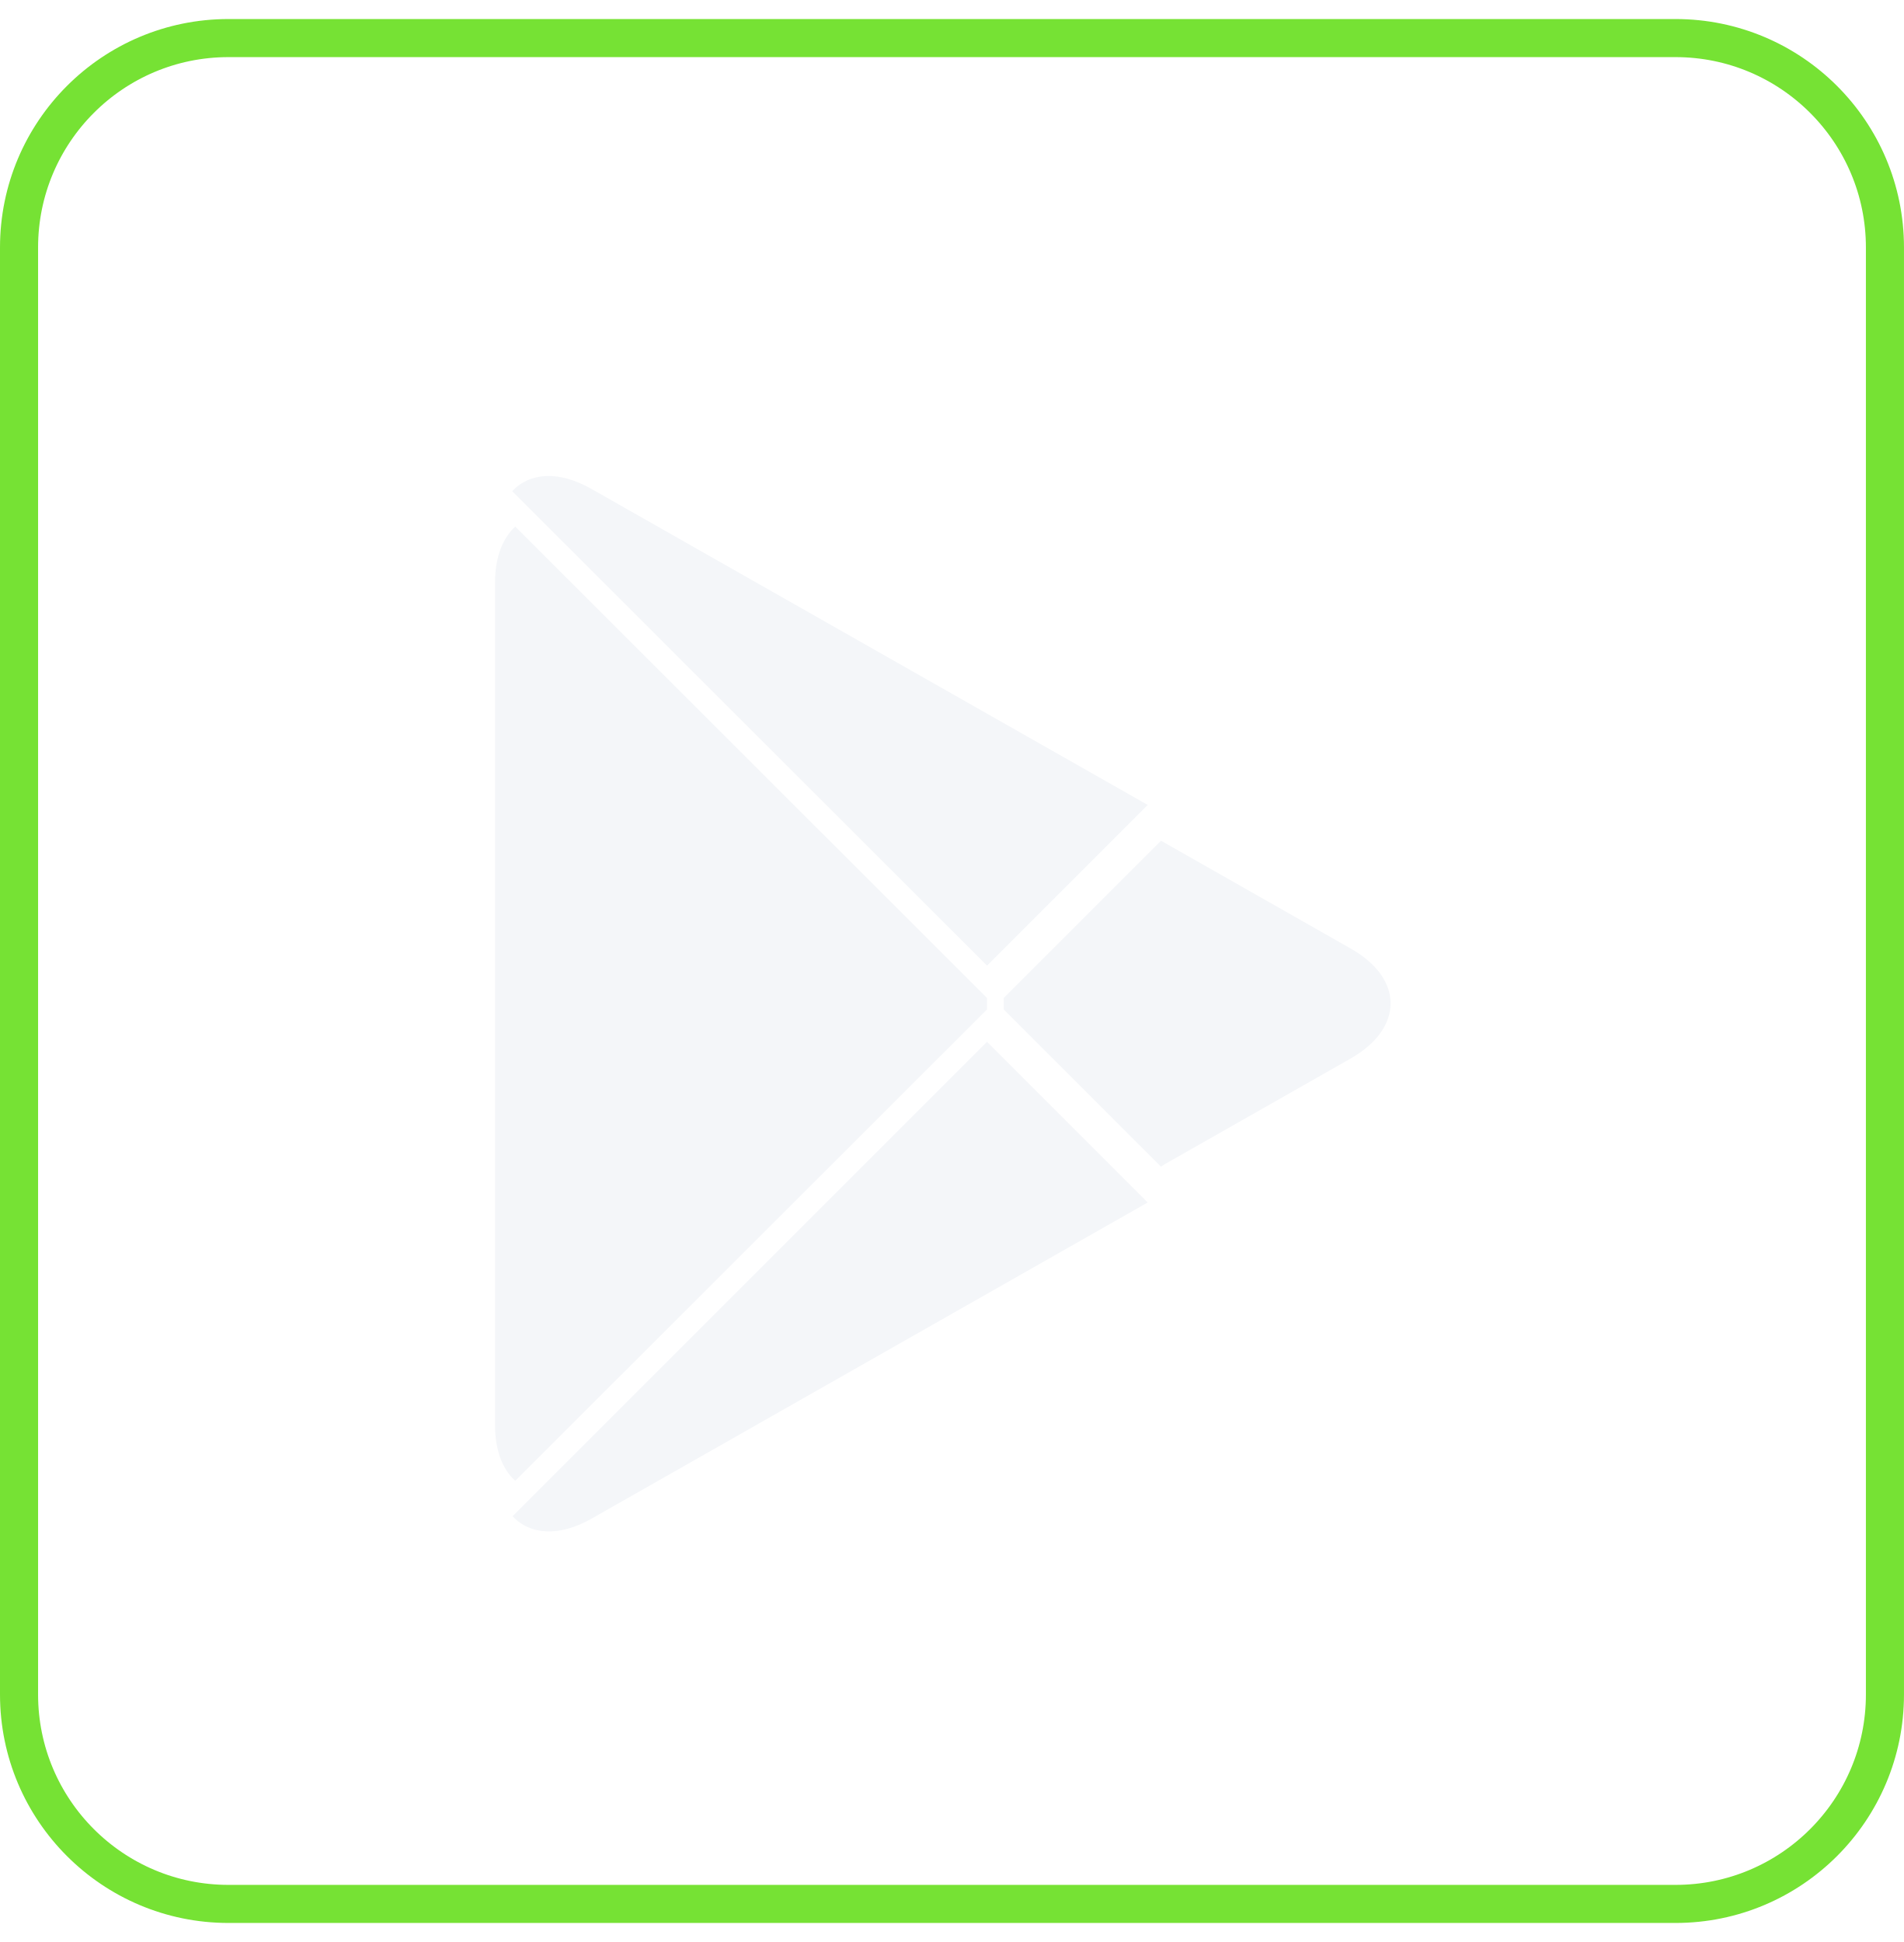
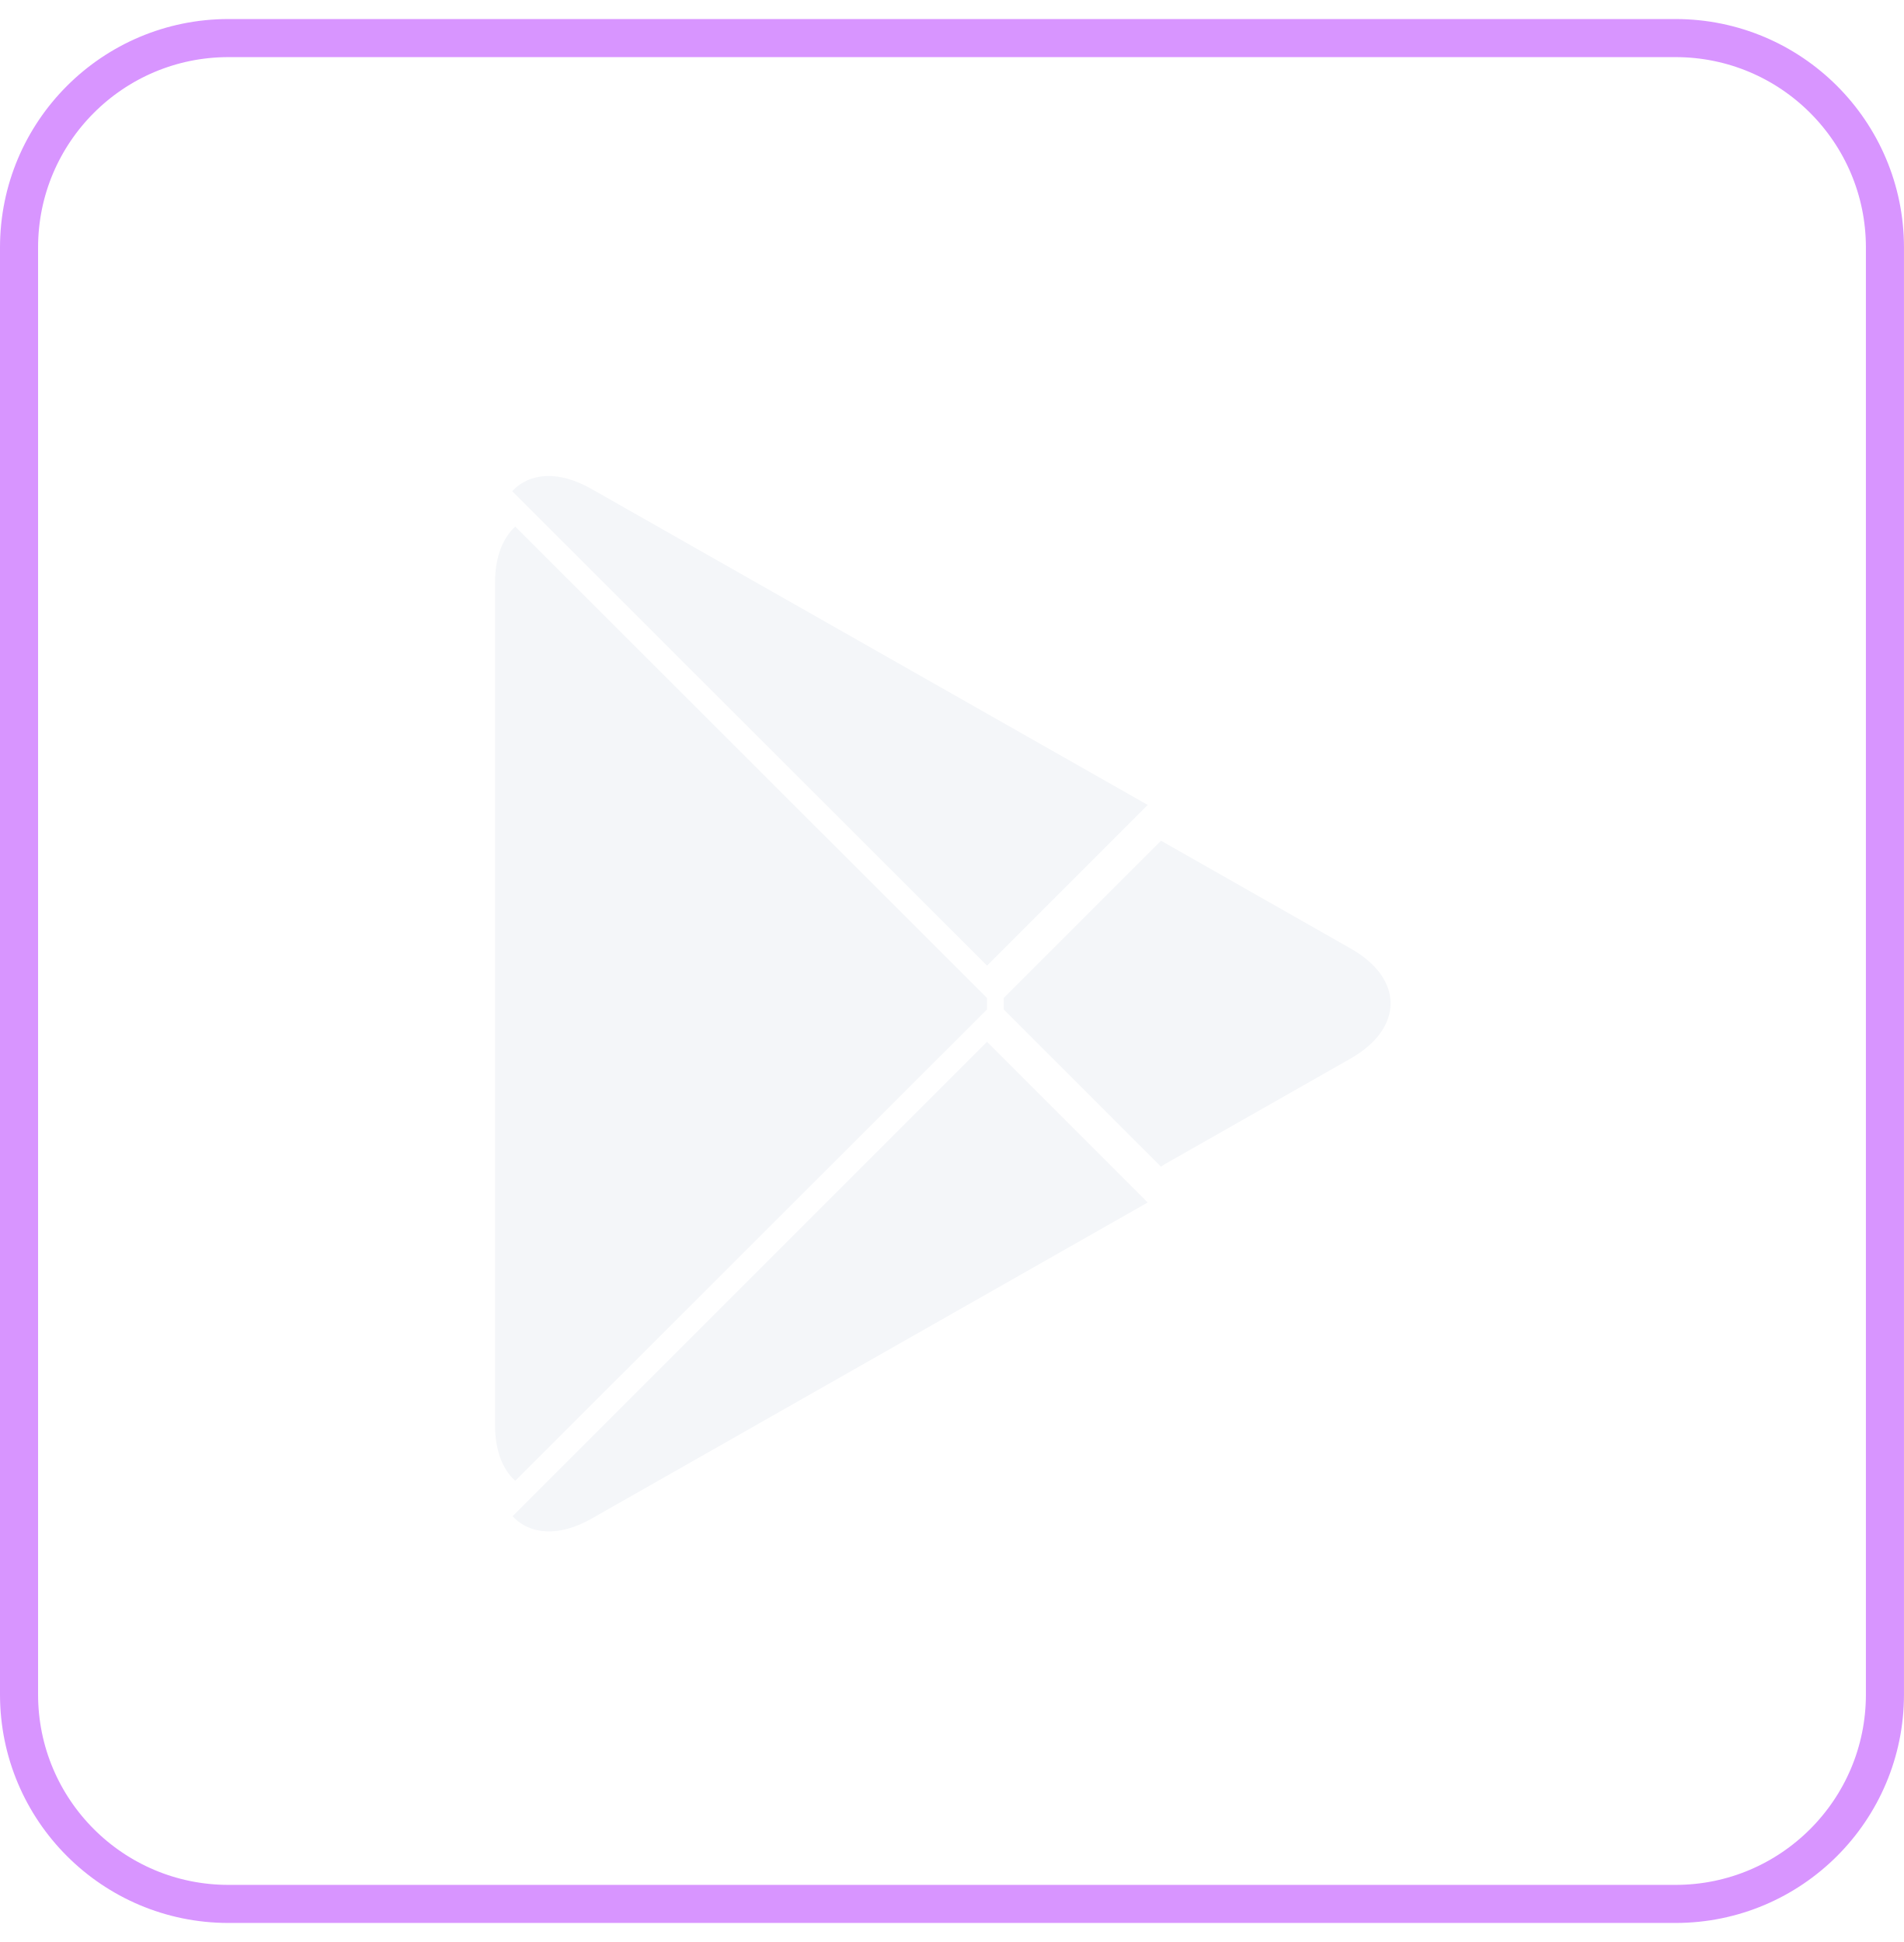
<svg xmlns="http://www.w3.org/2000/svg" width="50" height="51" viewBox="0 0 50 51" fill="none">
-   <rect x="0.5" y="1" width="49" height="49" rx="5.5" stroke="#76E234" />
+   <rect x="0.5" y="1" width="49" height="49" rx="5.5" stroke="#D895FF" />
  <path d="M13.46 13.899C13.17 14.209 13 14.689 13 15.299V37.419C13 38.039 13.17 38.519 13.46 38.819L13.53 38.889L25.92 26.509V26.359V26.209L13.53 13.829L13.46 13.899Z" fill="#F4F6F9" />
  <path d="M30.488 30.639L26.358 26.509V26.359V26.209L30.488 22.079L30.578 22.129L35.468 24.909C36.868 25.699 36.868 26.999 35.468 27.799L30.578 30.579L30.488 30.639Z" fill="#F4F6F9" />
  <path d="M30.14 31.579L25.92 27.359L13.46 39.819C13.92 40.309 14.68 40.369 15.54 39.879L30.14 31.579Z" fill="#F4F6F9" />
  <path d="M30.14 21.139L15.53 12.839C14.67 12.349 13.91 12.409 13.45 12.899L25.92 25.359L30.14 21.139Z" fill="#F4F6F9" />
</svg>
